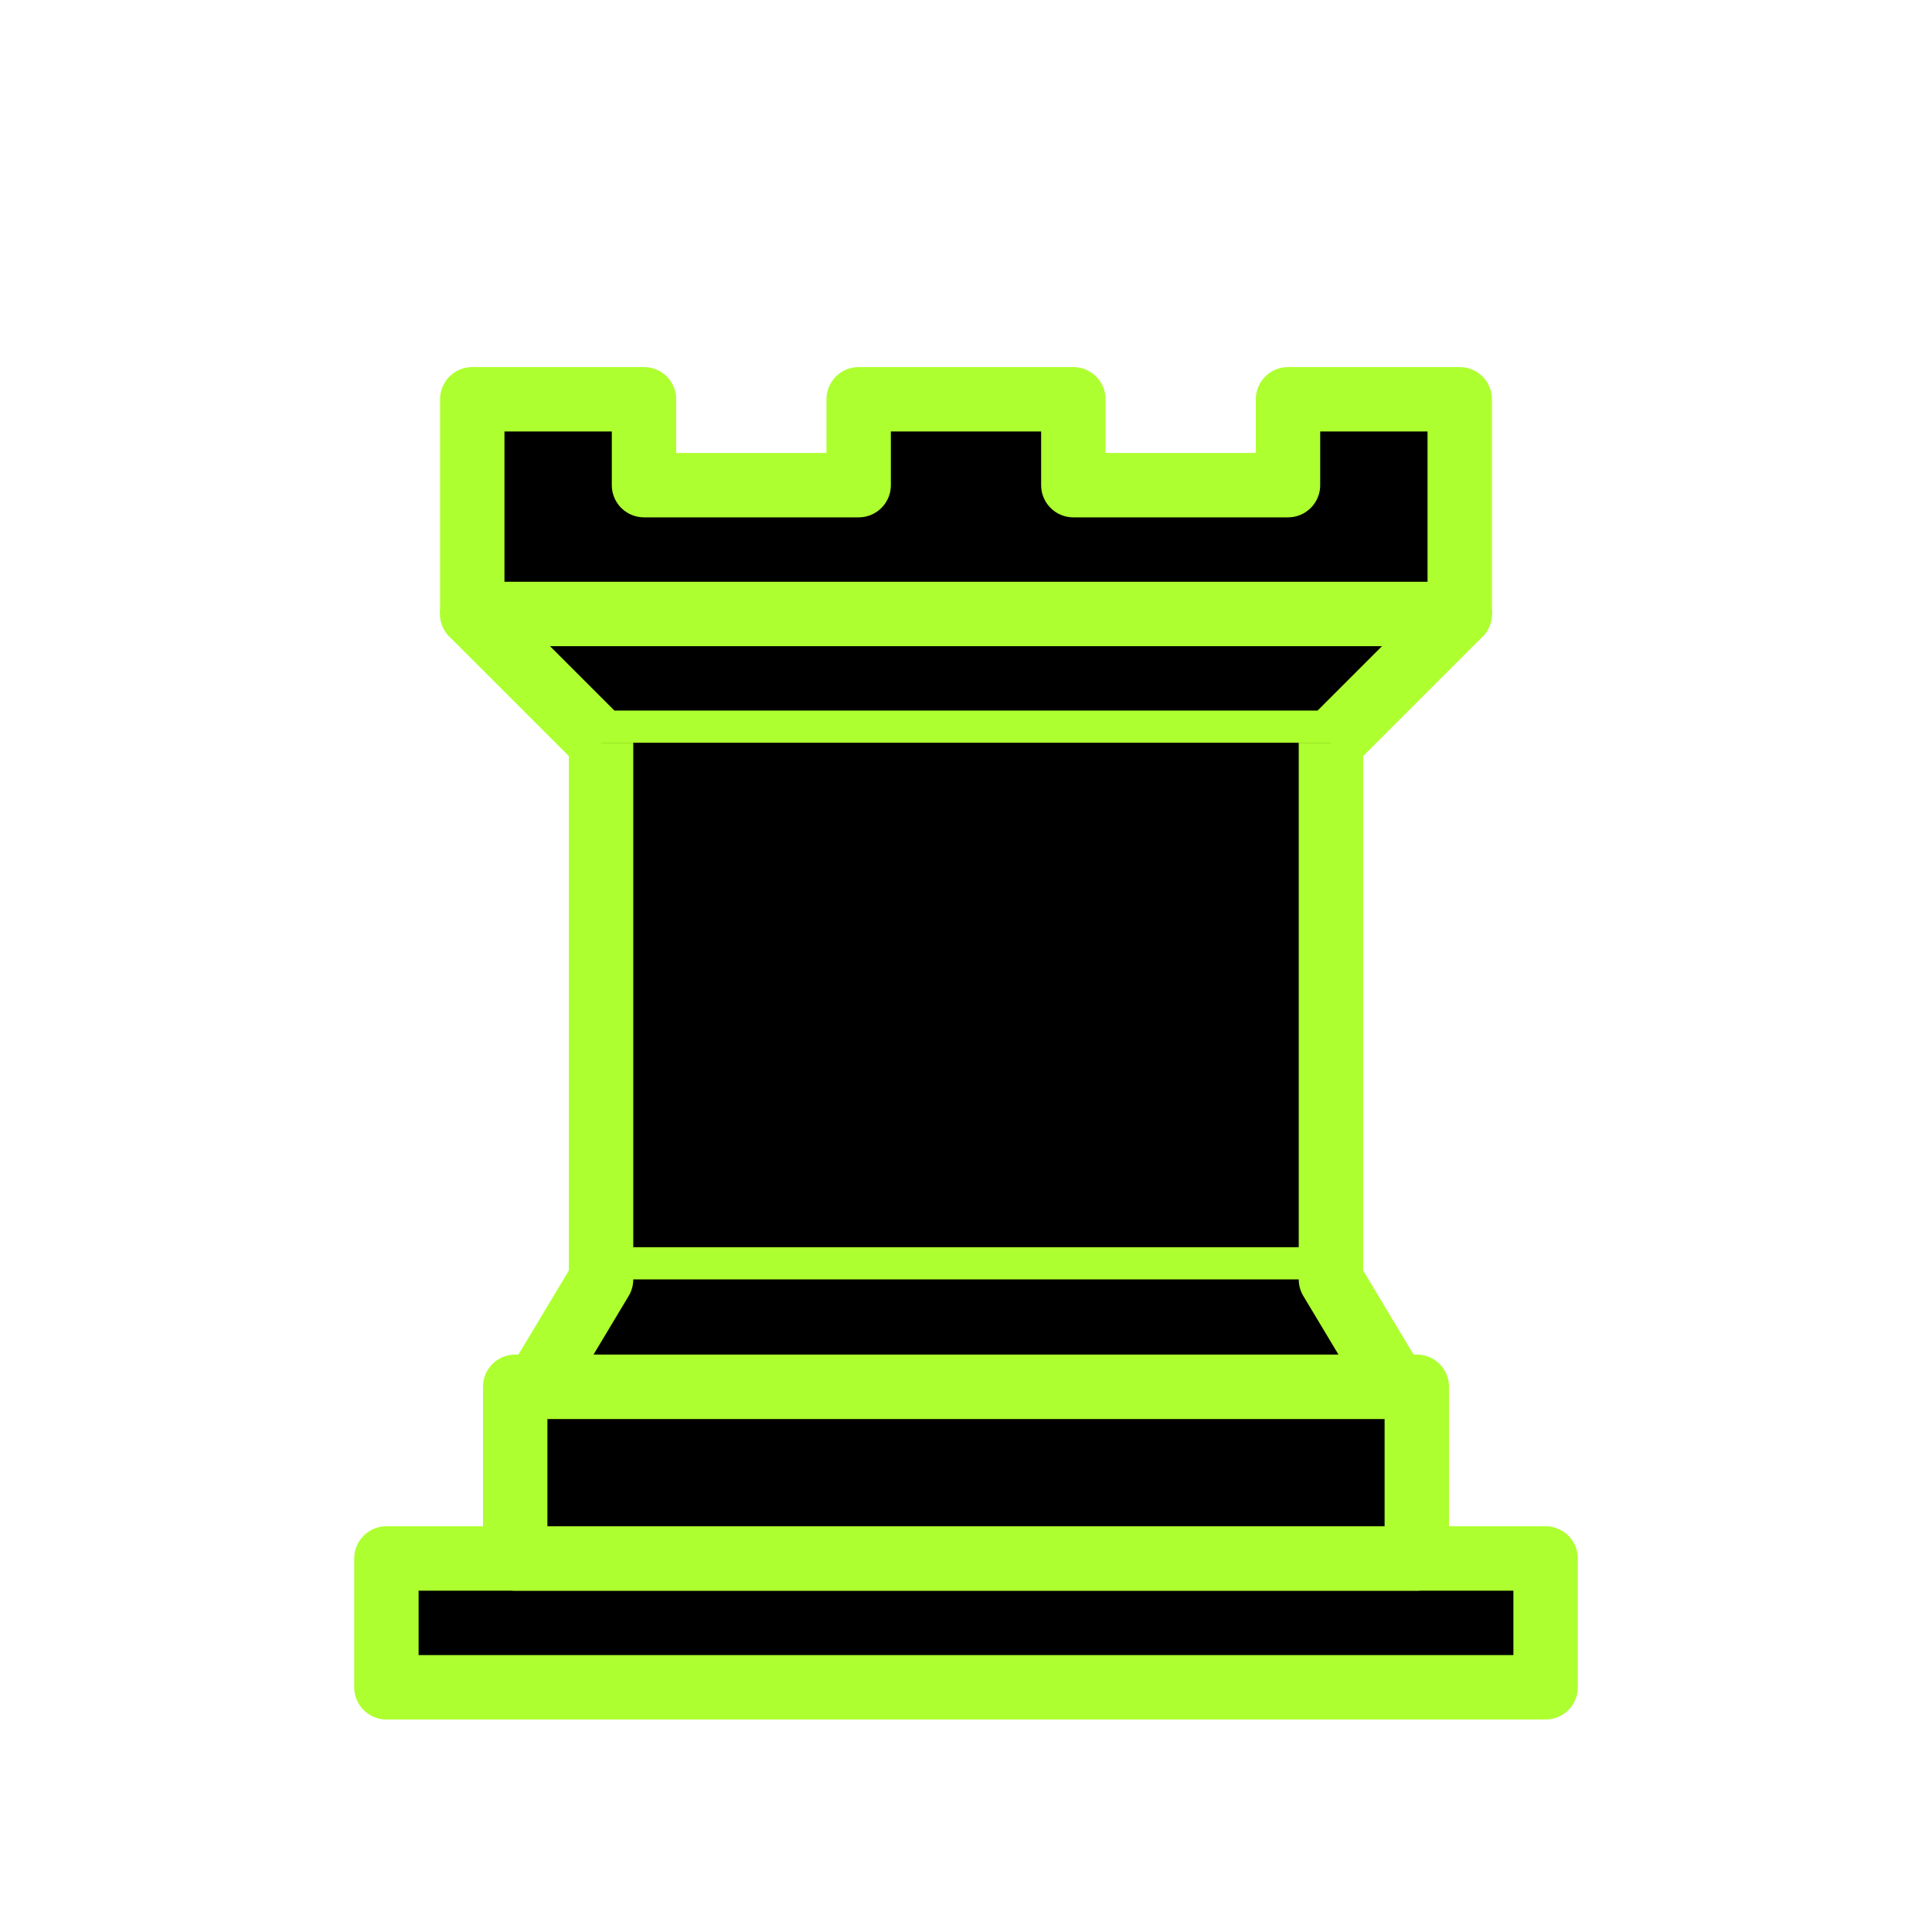
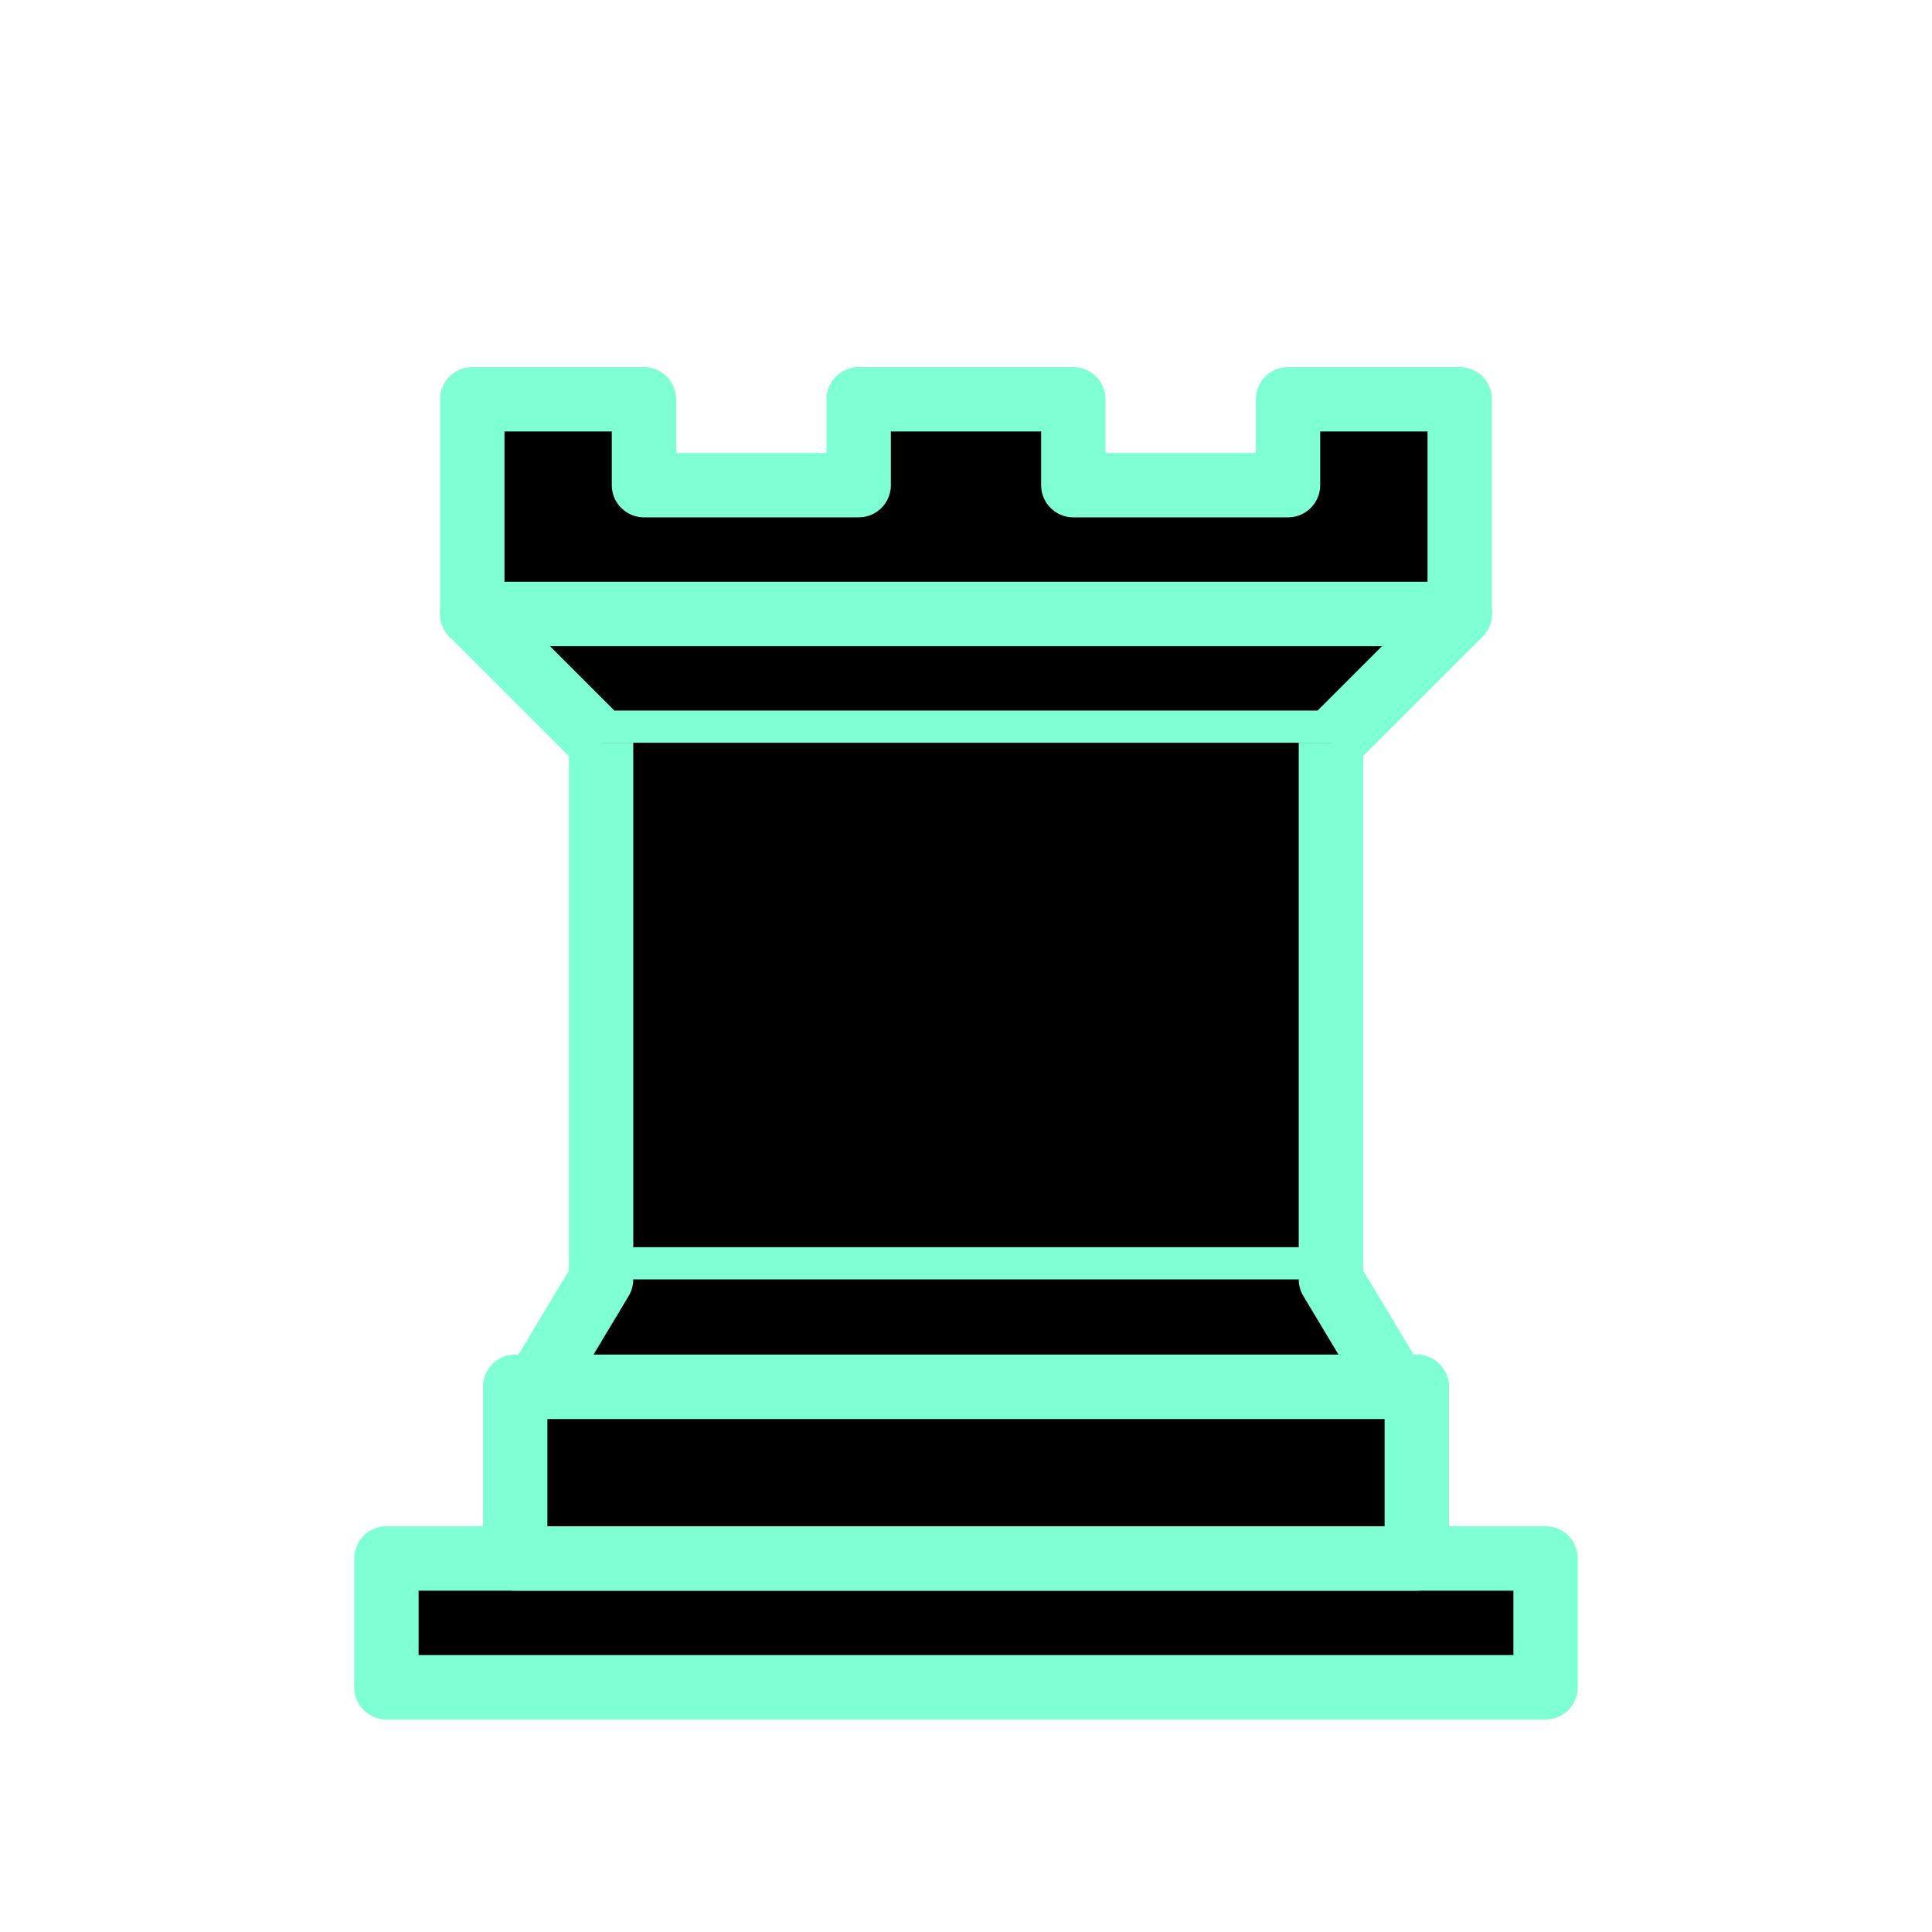
<svg xmlns="http://www.w3.org/2000/svg" version="1.1" width="45" height="45">
-   <g style="opacity:1; fill:#000; fill-opacity:1; fill-rule:evenodd; stroke:#adff2f; stroke-width:1.5; stroke-linecap:round;stroke-linejoin:round;stroke-miterlimit:4; stroke-dasharray:none; stroke-opacity:1;" transform="translate(0,0.3)">
+   <g style="opacity:1; fill:#000; fill-opacity:1; fill-rule:evenodd; stroke:#7fffd4; stroke-width:1.5; stroke-linecap:round;stroke-linejoin:round;stroke-miterlimit:4; stroke-dasharray:none; stroke-opacity:1;" transform="translate(0,0.3)">
    <path d="M 9,39 L 36,39 L 36,36 L 9,36 L 9,39 z " style="stroke-linecap:butt;" />
    <path d="M 12,36 L 12,32 L 33,32 L 33,36 L 12,36 z " style="stroke-linecap:butt;" />
    <path d="M 11,14 L 11,9 L 15,9 L 15,11 L 20,11 L 20,9 L 25,9 L 25,11 L 30,11 L 30,9 L 34,9 L 34,14" style="stroke-linecap:butt;" />
    <path d="M 34,14 L 31,17 L 14,17 L 11,14" />
    <path d="M 31,17 L 31,29.5 L 14,29.5 L 14,17" style="stroke-linecap:butt; stroke-linejoin:miter;" />
    <path d="M 31,29.5 L 32.5,32 L 12.5,32 L 14,29.5" />
-     <path d="M 11,14 L 34,14" style="fill:none; stroke:#adff2f; stroke-linejoin:miter;" />
+     <path d="M 11,14 L 34,14" style="fill:none; stroke:#7fffd4; stroke-linejoin:miter;" />
  </g>
</svg>
